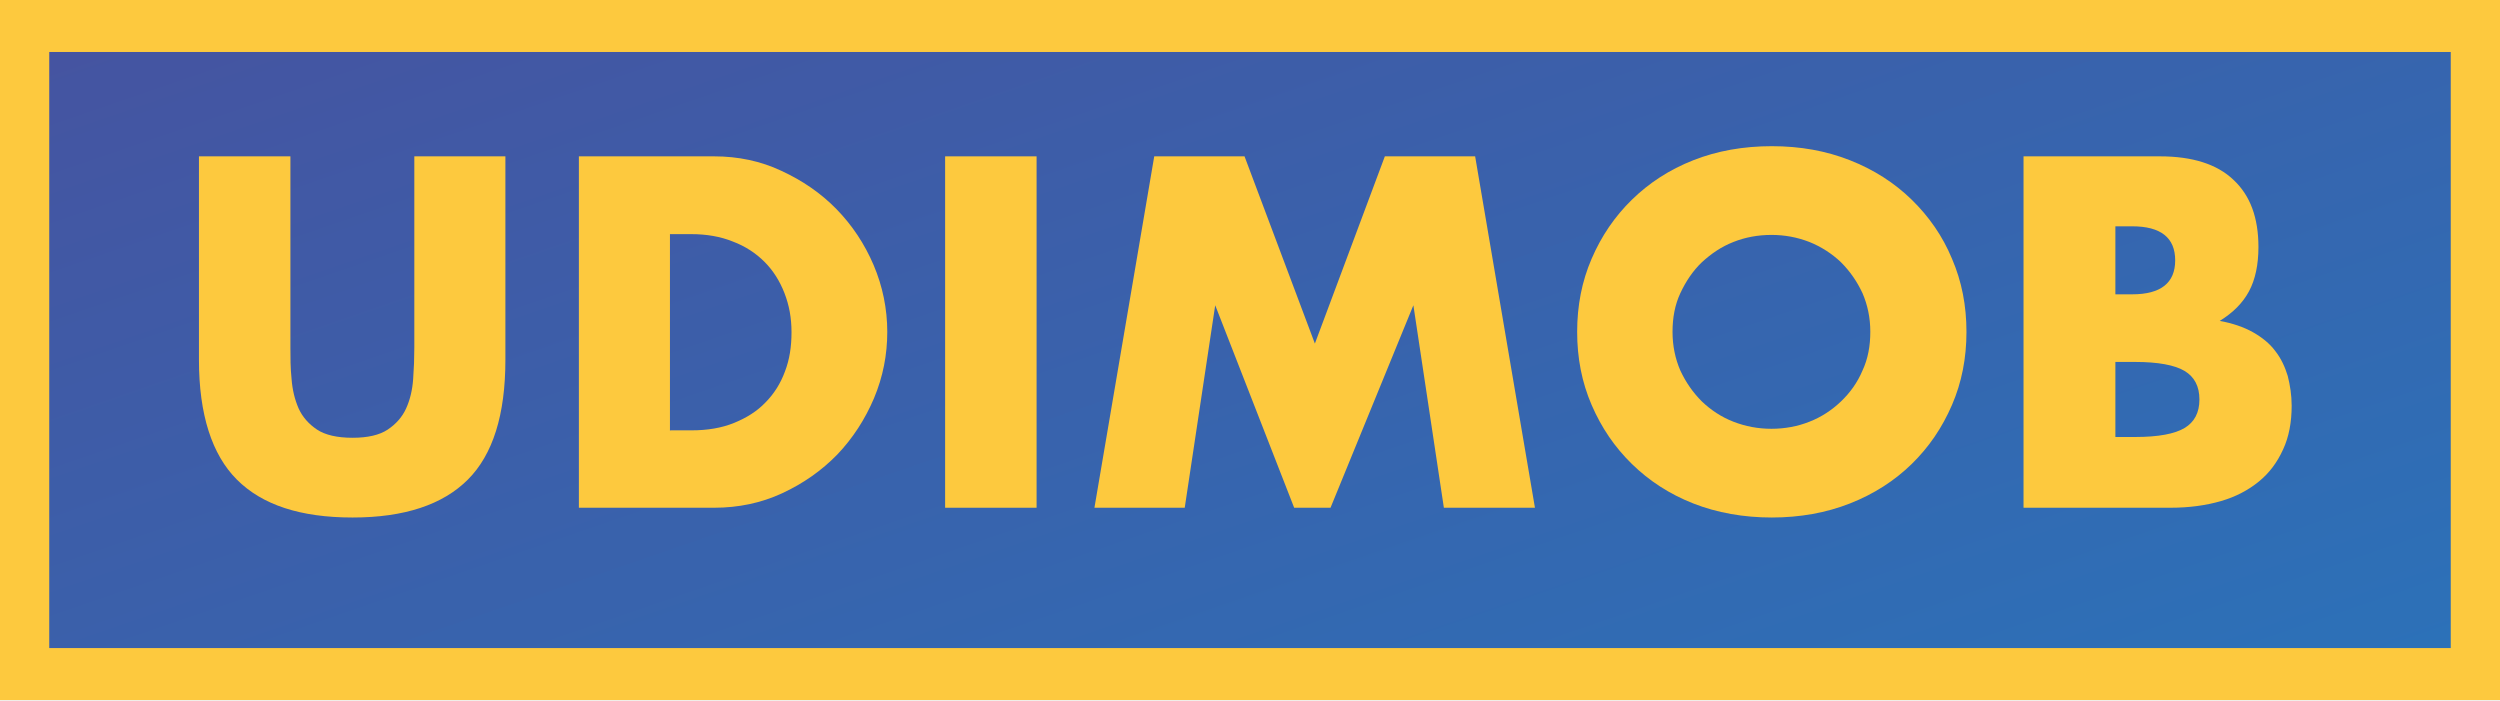
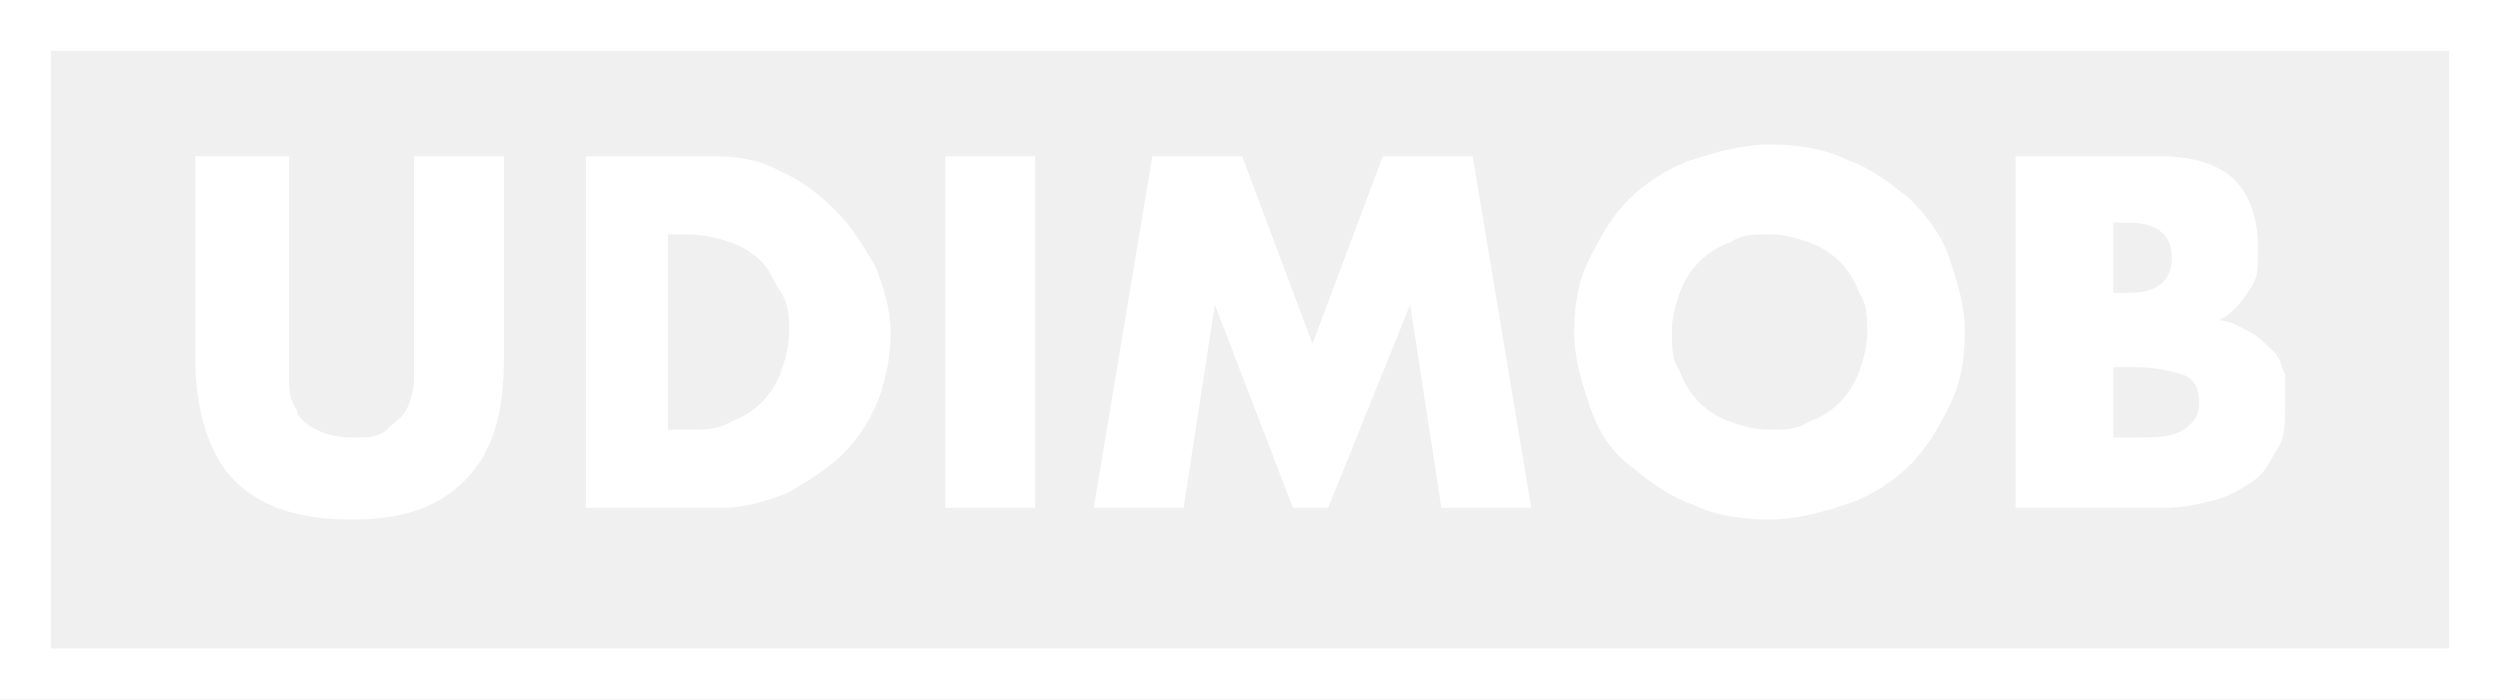
- <svg xmlns="http://www.w3.org/2000/svg" id="Camada_2" data-name="Camada 2" viewBox="0 0 63.96 17.91">
+ <svg xmlns="http://www.w3.org/2000/svg" id="Camada_2" version="1.1" viewBox="0 0 64 17.9">
  <defs>
    <style>
-       .cls-1 {
-         fill: url(#Gradiente_sem_nome_8);
-       }
- 
-       .cls-2 {
-         fill: #fdc93e;
+       .st0 {
+         fill: #fff;
      }
    </style>
-     <linearGradient id="Gradiente_sem_nome_8" data-name="Gradiente sem nome 8" x1="37.58" y1="25.23" x2="26.37" y2="-7.32" gradientUnits="userSpaceOnUse">
-       <stop offset="0" stop-color="#2c71b8" />
-       <stop offset="1" stop-color="#4554a1" />
-     </linearGradient>
  </defs>
-   <g id="Camada_1-2" data-name="Camada 1">
-     <g>
-       <rect class="cls-2" width="63.96" height="17.91" />
-       <rect class="cls-1" x="1.26" y="1.33" width="61.44" height="15.25" />
-       <g>
-         <path class="cls-2" d="M7.43,4v4.89c0,.26,0,.53.03.81.02.27.08.52.18.75.1.22.26.4.47.54.21.14.52.21.91.21s.69-.07.9-.21c.21-.14.37-.32.47-.54.1-.22.16-.47.18-.75.02-.27.03-.54.03-.81V4h2.33v5.21c0,1.4-.32,2.42-.96,3.06-.64.64-1.62.97-2.95.97s-2.31-.32-2.96-.97c-.64-.64-.97-1.67-.97-3.06V4h2.34Z" />
-         <path class="cls-2" d="M14.81,4h3.46c.61,0,1.19.12,1.72.37.54.25,1.01.57,1.41.98.4.41.72.89.95,1.43.23.54.35,1.12.35,1.71s-.11,1.15-.34,1.7c-.23.54-.54,1.02-.94,1.44-.4.41-.87.74-1.41.99-.54.25-1.12.37-1.74.37h-3.46V4ZM17.15,11.01h.54c.41,0,.77-.06,1.09-.19.32-.13.59-.3.8-.52.22-.22.39-.49.5-.79.12-.31.17-.64.17-1.01s-.06-.69-.18-1c-.12-.31-.29-.58-.51-.8-.22-.22-.49-.4-.81-.52-.32-.13-.68-.19-1.07-.19h-.54v5.03Z" />
-         <path class="cls-2" d="M26.52,4v8.99h-2.34V4h2.34Z" />
-         <path class="cls-2" d="M28,12.99l1.53-8.99h2.31l1.8,4.79,1.79-4.79h2.31l1.53,8.99h-2.33l-.78-5.18-2.12,5.18h-.93l-2.02-5.18-.78,5.18h-2.33Z" />
-         <path class="cls-2" d="M40.35,8.49c0-.67.12-1.29.37-1.87.25-.58.59-1.08,1.03-1.51.44-.43.96-.77,1.57-1.01.61-.24,1.28-.36,2.01-.36s1.39.12,2,.36c.61.24,1.14.58,1.58,1.01.44.43.79.93,1.03,1.51.25.58.37,1.2.37,1.87s-.12,1.29-.37,1.87c-.25.58-.59,1.08-1.03,1.51-.44.43-.97.77-1.58,1.01-.61.24-1.28.36-2,.36s-1.4-.12-2.01-.36c-.61-.24-1.13-.58-1.57-1.01-.44-.43-.78-.93-1.03-1.51-.25-.58-.37-1.2-.37-1.87ZM42.79,8.49c0,.36.07.69.2.99.14.3.32.56.55.79.23.22.5.4.81.52.31.12.63.18.97.18s.67-.06.97-.18c.31-.12.58-.3.81-.52.23-.22.42-.48.55-.79.14-.3.2-.63.2-.99s-.07-.69-.2-.99c-.14-.3-.32-.56-.55-.79-.23-.22-.51-.4-.81-.52-.31-.12-.63-.18-.97-.18s-.67.06-.97.18c-.31.12-.57.3-.81.52-.23.22-.41.49-.55.79-.14.3-.2.63-.2.99Z" />
-         <path class="cls-2" d="M51.78,4h3.48c.83,0,1.46.2,1.88.6.43.4.64.97.64,1.72,0,.45-.08.83-.24,1.13-.16.3-.41.55-.75.76.33.06.62.16.85.29.23.13.43.29.57.48.15.19.25.41.32.64.06.24.1.49.1.76,0,.42-.07.8-.22,1.12-.15.33-.35.6-.62.82-.27.22-.59.39-.97.5-.38.11-.81.17-1.29.17h-3.76V4ZM54.12,7.53h.43c.73,0,1.1-.29,1.1-.87s-.37-.87-1.1-.87h-.43v1.74ZM54.12,11.18h.51c.59,0,1.01-.08,1.26-.23.25-.15.38-.39.38-.73s-.13-.58-.38-.73c-.25-.15-.68-.23-1.26-.23h-.51v1.91Z" />
-       </g>
-     </g>
+   <path class="st0" d="M0,0v17.9h64V0H0ZM62.7,16.6H1.3V1.3h61.4v15.2Z" />
+   <g>
+     <path class="st0" d="M7.4,4v4.9c0,.3,0,.5,0,.8,0,.3,0,.5.2.8,0,.2.3.4.5.5s.5.2.9.2.7,0,.9-.2.4-.3.5-.5.2-.5.2-.8c0-.3,0-.5,0-.8v-4.9h2.3v5.2c0,1.4-.3,2.4-1,3.1s-1.6,1-2.9,1-2.3-.3-3-1c-.6-.6-1-1.7-1-3.1v-5.2h2.3Z" />
+     <path class="st0" d="M14.8,4h3.5c.6,0,1.2.1,1.7.4.5.2,1,.6,1.4,1s.7.9,1,1.4c.2.5.4,1.1.4,1.7s-.1,1.1-.3,1.7c-.2.5-.5,1-.9,1.4-.4.4-.9.7-1.4,1-.5.2-1.1.4-1.7.4h-3.5V4ZM17.1,11h.5c.4,0,.8,0,1.1-.2.3-.1.6-.3.8-.5.2-.2.4-.5.5-.8.1-.3.2-.6.2-1s0-.7-.2-1-.3-.6-.5-.8c-.2-.2-.5-.4-.8-.5-.3-.1-.7-.2-1.1-.2h-.5v5h0Z" />
+     <path class="st0" d="M26.5,4v9h-2.3V4h2.3Z" />
+     <path class="st0" d="M28,13l1.5-9h2.3l1.8,4.8,1.8-4.8h2.3l1.5,9h-2.3l-.8-5.2-2.1,5.2h-.9l-2-5.2-.8,5.2h-2.3,0Z" />
+     <path class="st0" d="M40.3,8.5c0-.7.1-1.3.4-1.9s.6-1.1,1-1.5c.4-.4,1-.8,1.6-1,.6-.2,1.3-.4,2-.4s1.4.1,2,.4c.6.2,1.1.6,1.6,1,.4.4.8.9,1,1.5.2.6.4,1.2.4,1.9s-.1,1.3-.4,1.9-.6,1.1-1,1.5-1,.8-1.6,1c-.6.2-1.3.4-2,.4s-1.4-.1-2-.4c-.6-.2-1.1-.6-1.6-1s-.8-.9-1-1.5-.4-1.2-.4-1.9ZM42.8,8.5c0,.4,0,.7.2,1,.1.3.3.6.5.8.2.2.5.4.8.5s.6.2,1,.2.7,0,1-.2c.3-.1.6-.3.8-.5s.4-.5.5-.8c.1-.3.2-.6.2-1s0-.7-.2-1c-.1-.3-.3-.6-.5-.8-.2-.2-.5-.4-.8-.5-.3-.1-.6-.2-1-.2s-.7,0-1,.2c-.3.1-.6.3-.8.5-.2.2-.4.5-.5.8s-.2.6-.2,1Z" />
+     <path class="st0" d="M51.8,4h3.5c.8,0,1.5.2,1.9.6.4.4.6,1,.6,1.7s0,.8-.2,1.1-.4.6-.8.8c.3,0,.6.2.8.3s.4.3.6.5c.2.2.2.4.3.6,0,.2,0,.5,0,.8,0,.4,0,.8-.2,1.1-.2.3-.3.6-.6.8-.3.2-.6.4-1,.5s-.8.2-1.3.2h-3.8V4h0ZM54.1,7.5h.4c.7,0,1.1-.3,1.1-.9s-.4-.9-1.1-.9h-.4s0,1.7,0,1.7ZM54.1,11.2h.5c.6,0,1,0,1.3-.2s.4-.4.4-.7-.1-.6-.4-.7-.7-.2-1.3-.2h-.5v1.9h0Z" />
  </g>
</svg>
